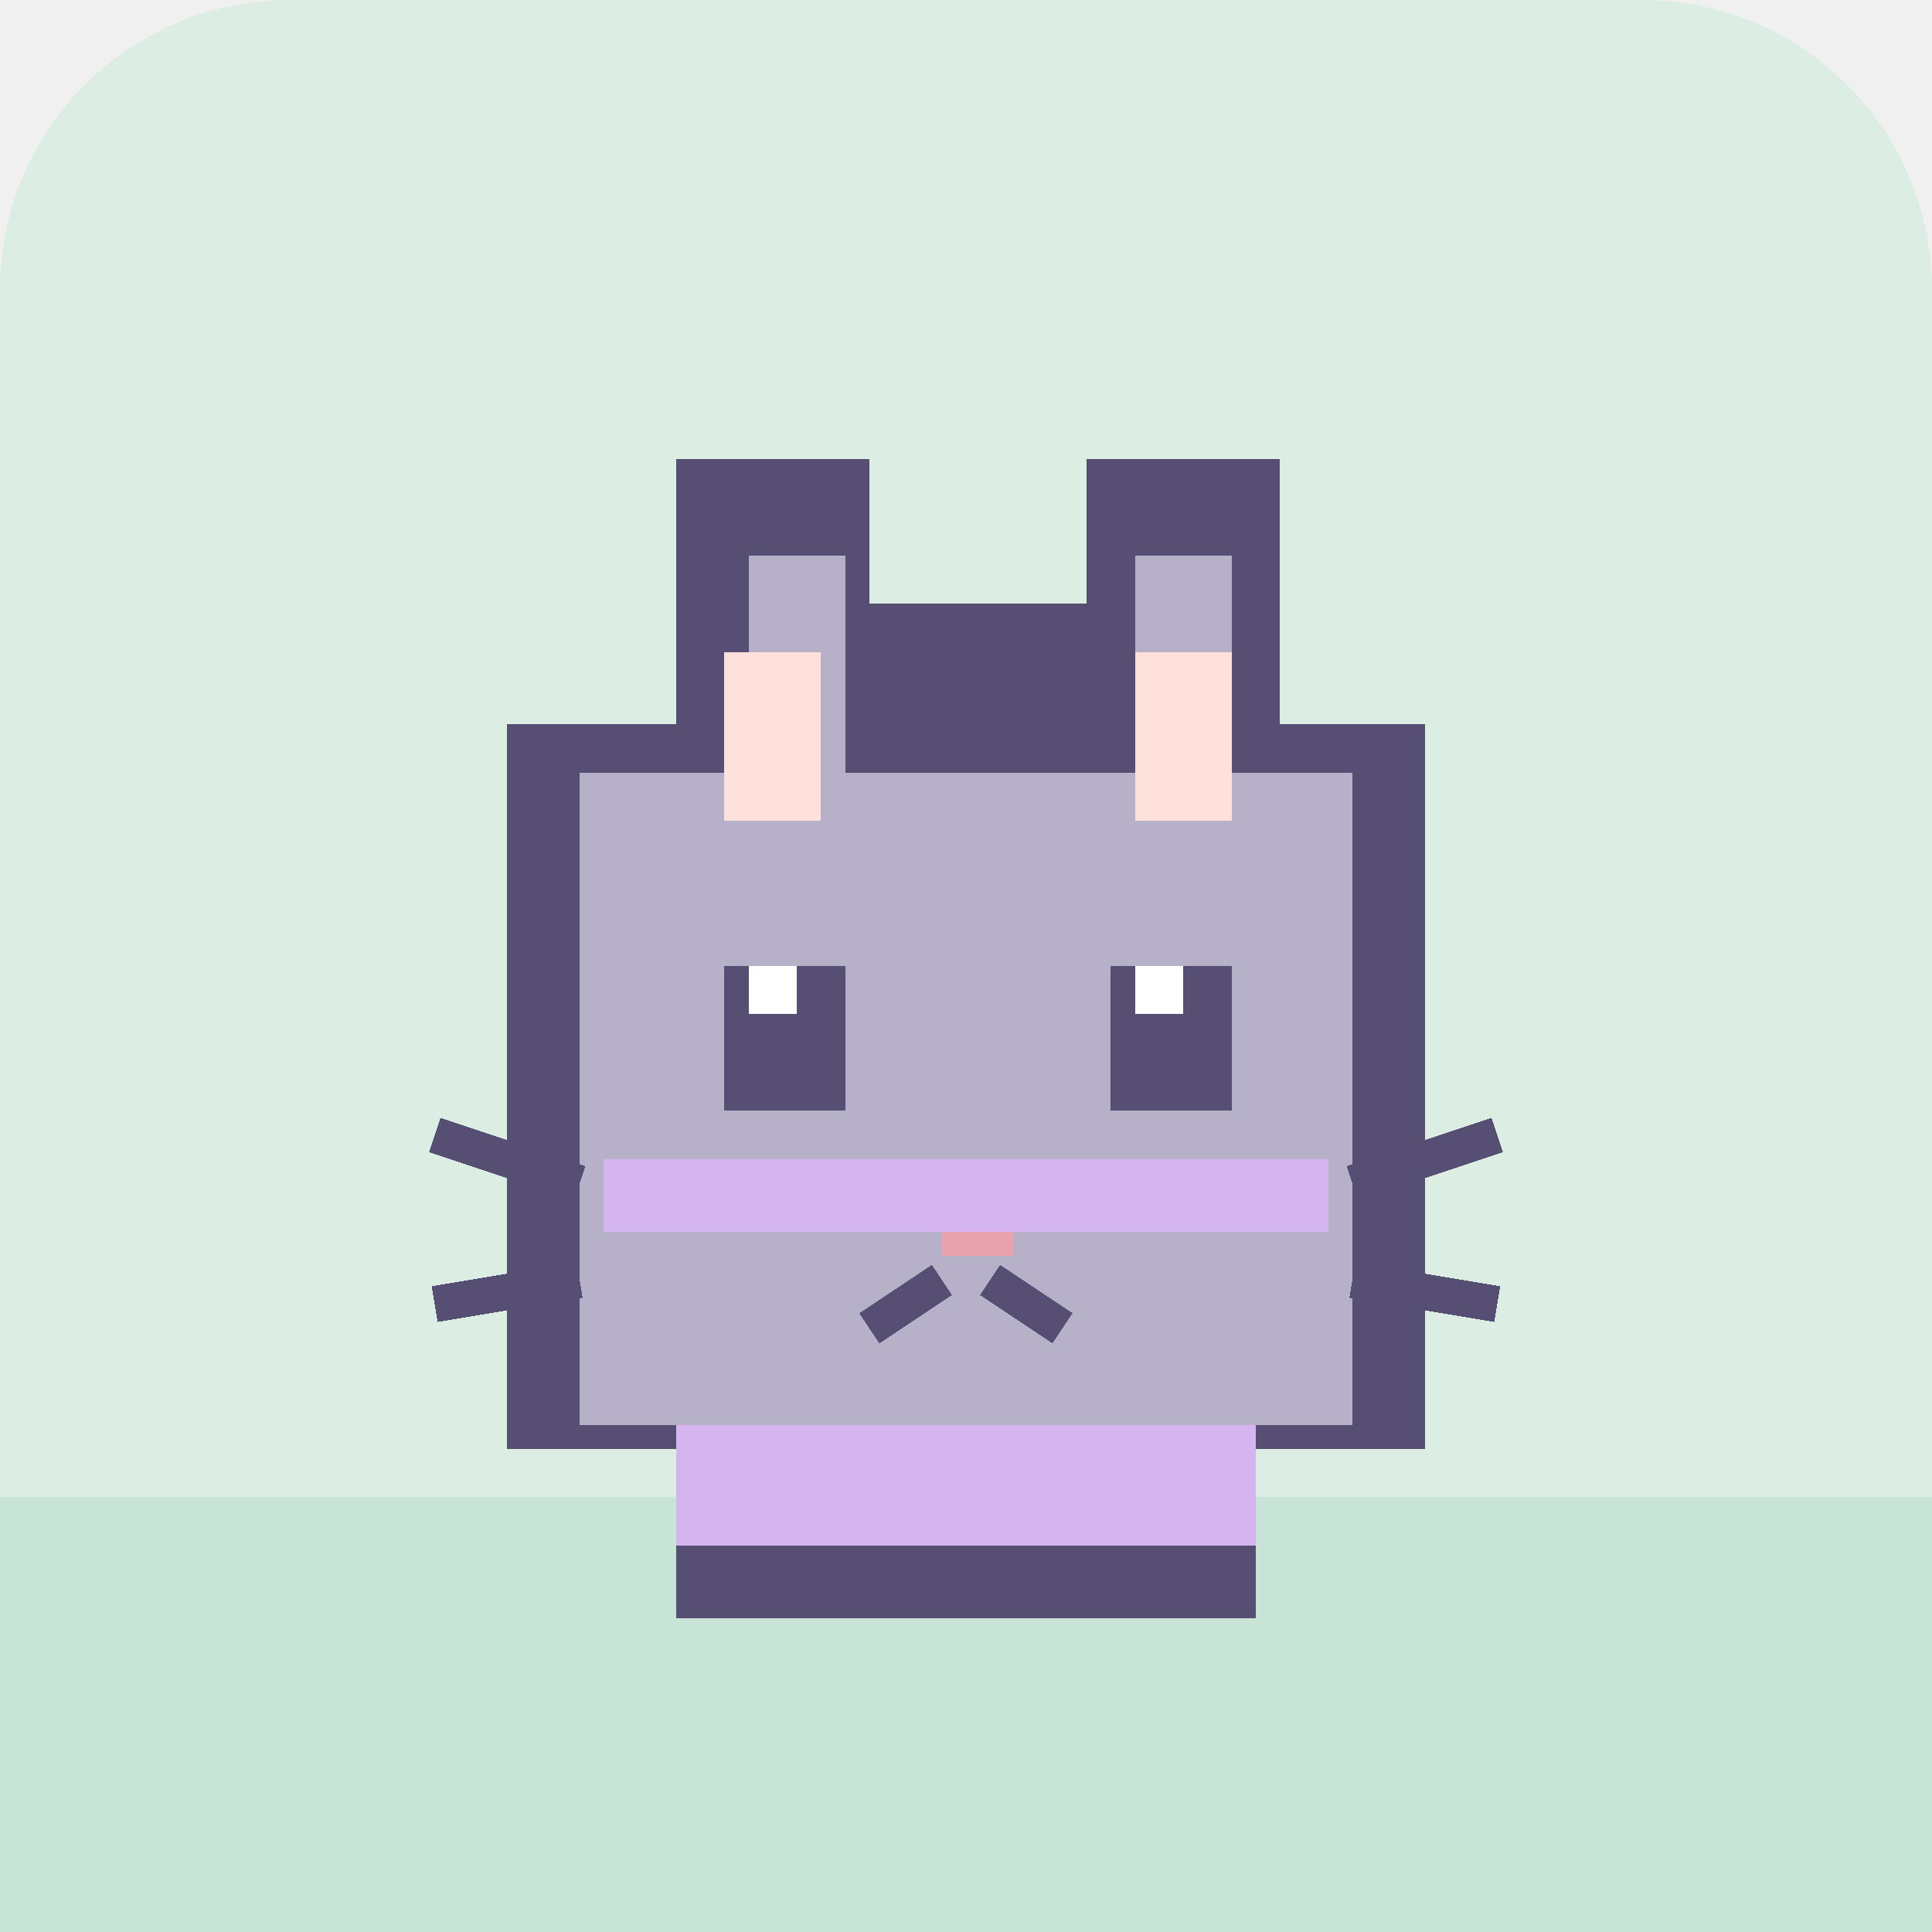
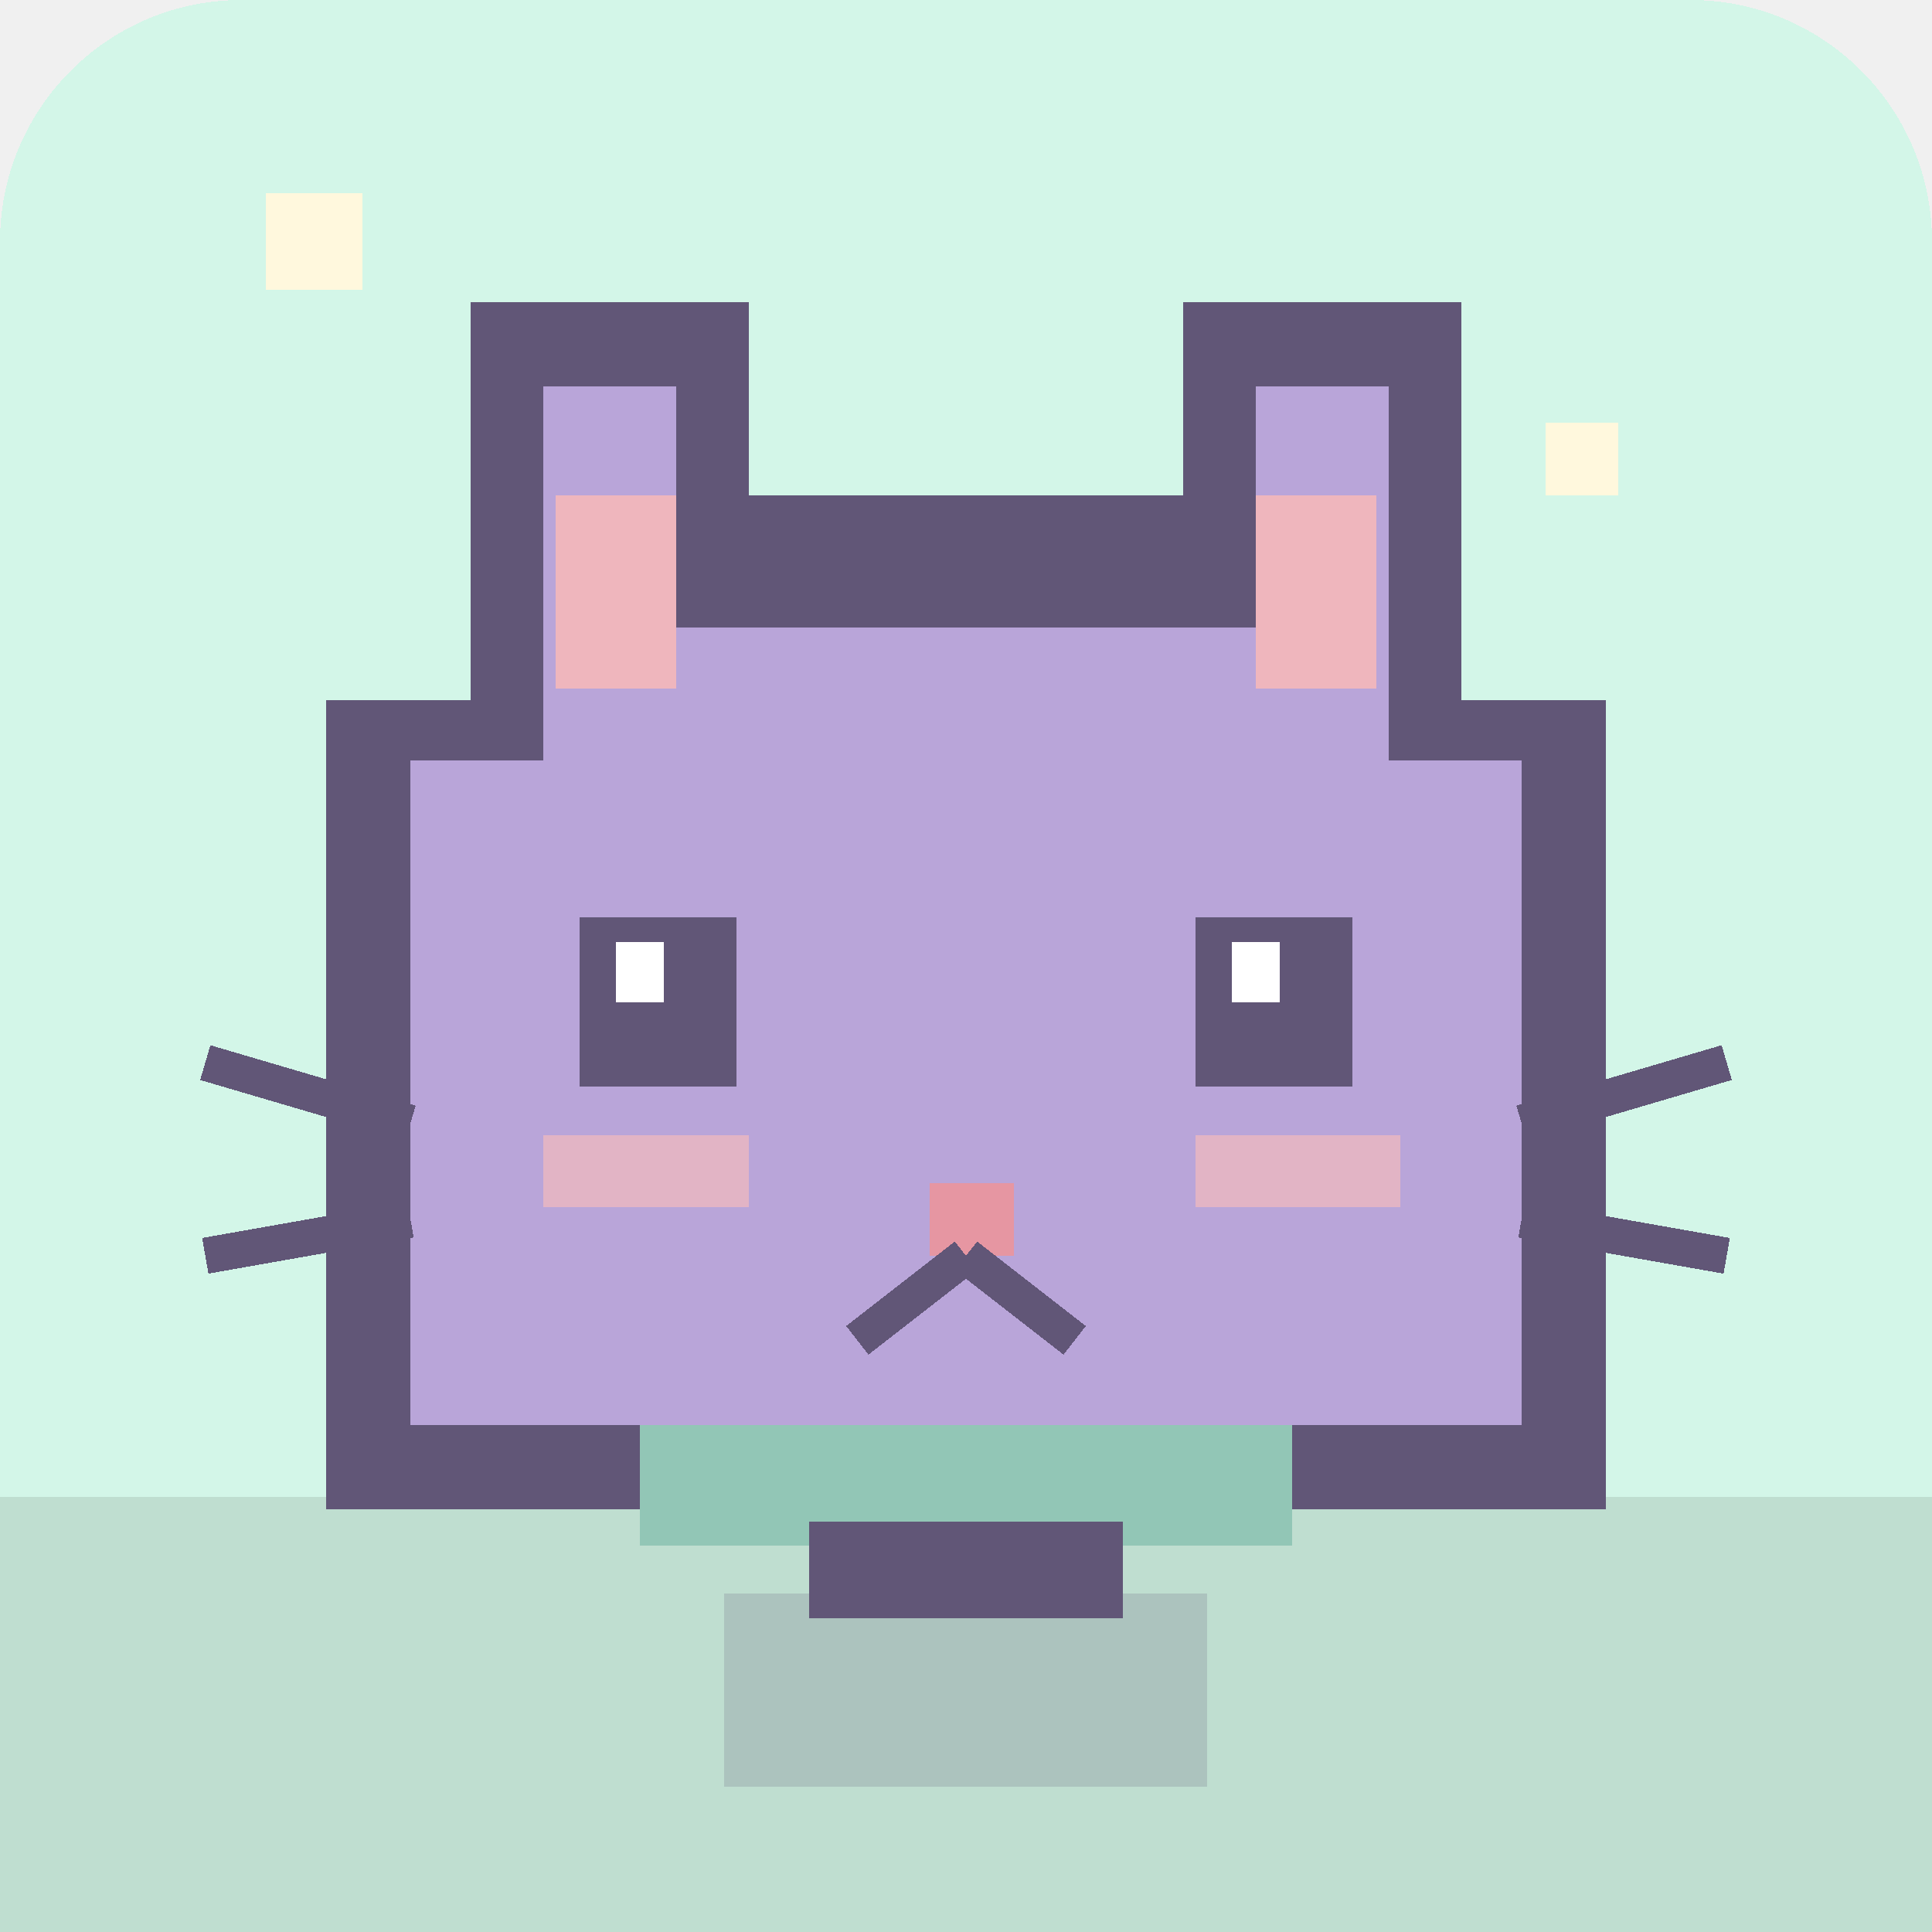
- <svg xmlns="http://www.w3.org/2000/svg" viewBox="0 0 80 80" shape-rendering="crispEdges">
-   <rect width="80" height="80" rx="12" fill="#dceee3" />
-   <path fill="#c8e4d6" d="M0 62h80v18H0z" />
-   <path fill="#564f73" d="M21 30h7V19h8v6h9v-6h8v11h6v30h-7v7H28v-7h-7z" />
-   <path fill="#b7b0c9" d="M24 32h7V23h4v9h12v-9h4v9h5v27h-5v5H29v-5h-5z" />
-   <path fill="#fee1dd" d="M30 27h4v7h-4z M47 27h4v7h-4z" />
-   <path fill="#564f73" d="M30 40h5v6h-5z M46 40h5v6h-5z" />
-   <path fill="#fff" d="M31 40h2v2h-2z M47 40h2v2h-2z" />
-   <path fill="#e8a2ae" d="M39 49h3v3h-3z" />
-   <path stroke="#564f73" stroke-width="1.5" d="M39 53l-3 2m5-2 3 2M24 49l-6-2m6 6-6 1m38-5 6-2m-6 6 6 1" />
-   <path fill="#d5b5ef" d="M28 59h24v5H28z" />
-   <path d="M25 48h30v3H25z" fill="#d5b5ef" />
+ <svg xmlns="http://www.w3.org/2000/svg" viewBox="0 0 160 160" shape-rendering="crispEdges">
+   <rect width="160" height="160" rx="20" fill="#d3f6e8" />
+   <rect y="124" width="160" height="36" fill="#bfded0" />
+   <rect x="22" y="16" width="8" height="8" fill="#fff8dd" />
+   <rect x="128" y="35" width="6" height="6" fill="#fff8dd" />
+   <rect x="60" y="132" width="40" height="16" fill="#615677" opacity=".2" />
+   <path d="M39 58V25h23v16h36V25h23v33h12v67H27V58z" fill="#615677" />
+   <path d="M45 63V32h11v20h48V32h11v31h11v55H34V63z" fill="#b9a5d9" />
+   <rect x="46" y="41" width="10" height="16" fill="#efb6bd" />
+   <rect x="104" y="41" width="10" height="16" fill="#efb6bd" />
+   <rect x="48" y="76" width="13" height="14" fill="#615677" />
+   <rect x="99" y="76" width="13" height="14" fill="#615677" />
+   <rect x="51" y="78" width="4" height="5" fill="#fff" />
+   <rect x="102" y="78" width="4" height="5" fill="#fff" />
+   <rect x="45" y="94" width="17" height="6" fill="#f7bbba" opacity=".65" />
+   <rect x="99" y="94" width="17" height="6" fill="#f7bbba" opacity=".65" />
+   <rect x="77" y="98" width="7" height="6" fill="#e696a2" />
+   <path d="M80 104l-9 7m9-7 9 7M34 93l-17-5m17 13-17 3m109-11 17-5m-17 13 17 3" stroke="#615677" stroke-width="3" />
+   <rect x="53" y="118" width="54" height="10" fill="#92c6b6" />
+   <rect x="67" y="126" width="26" height="8" fill="#615677" />
</svg>
